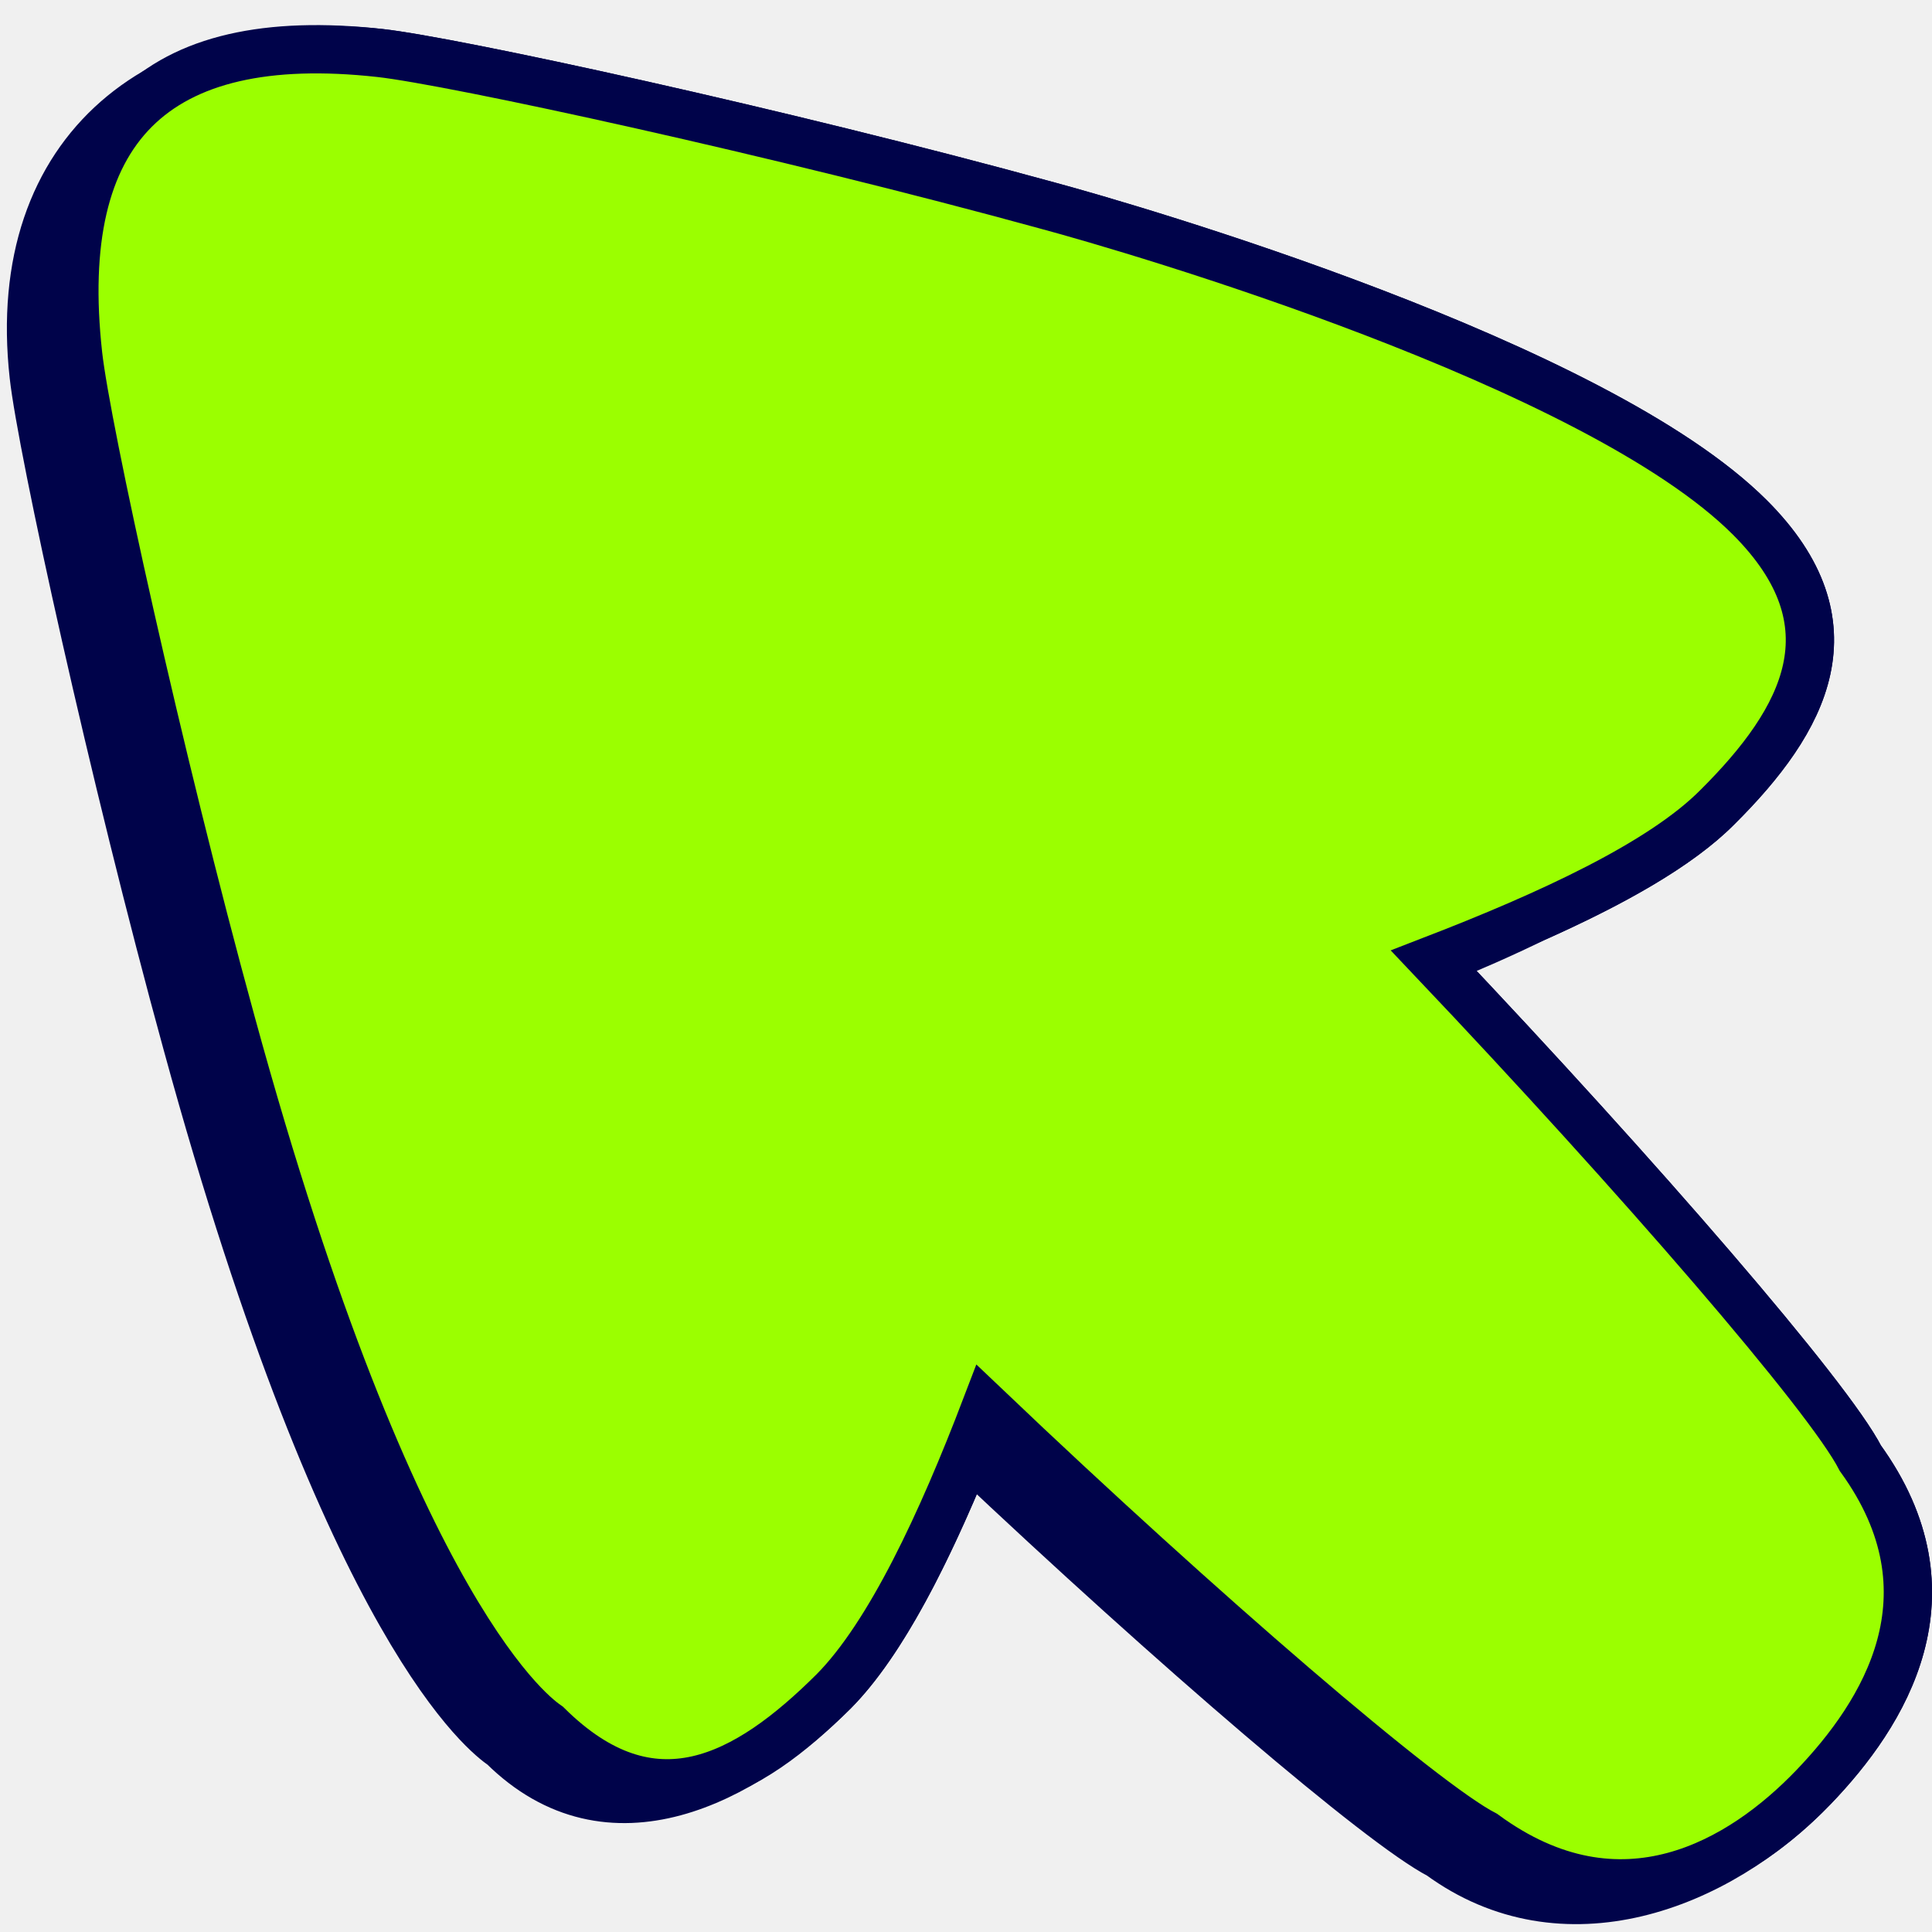
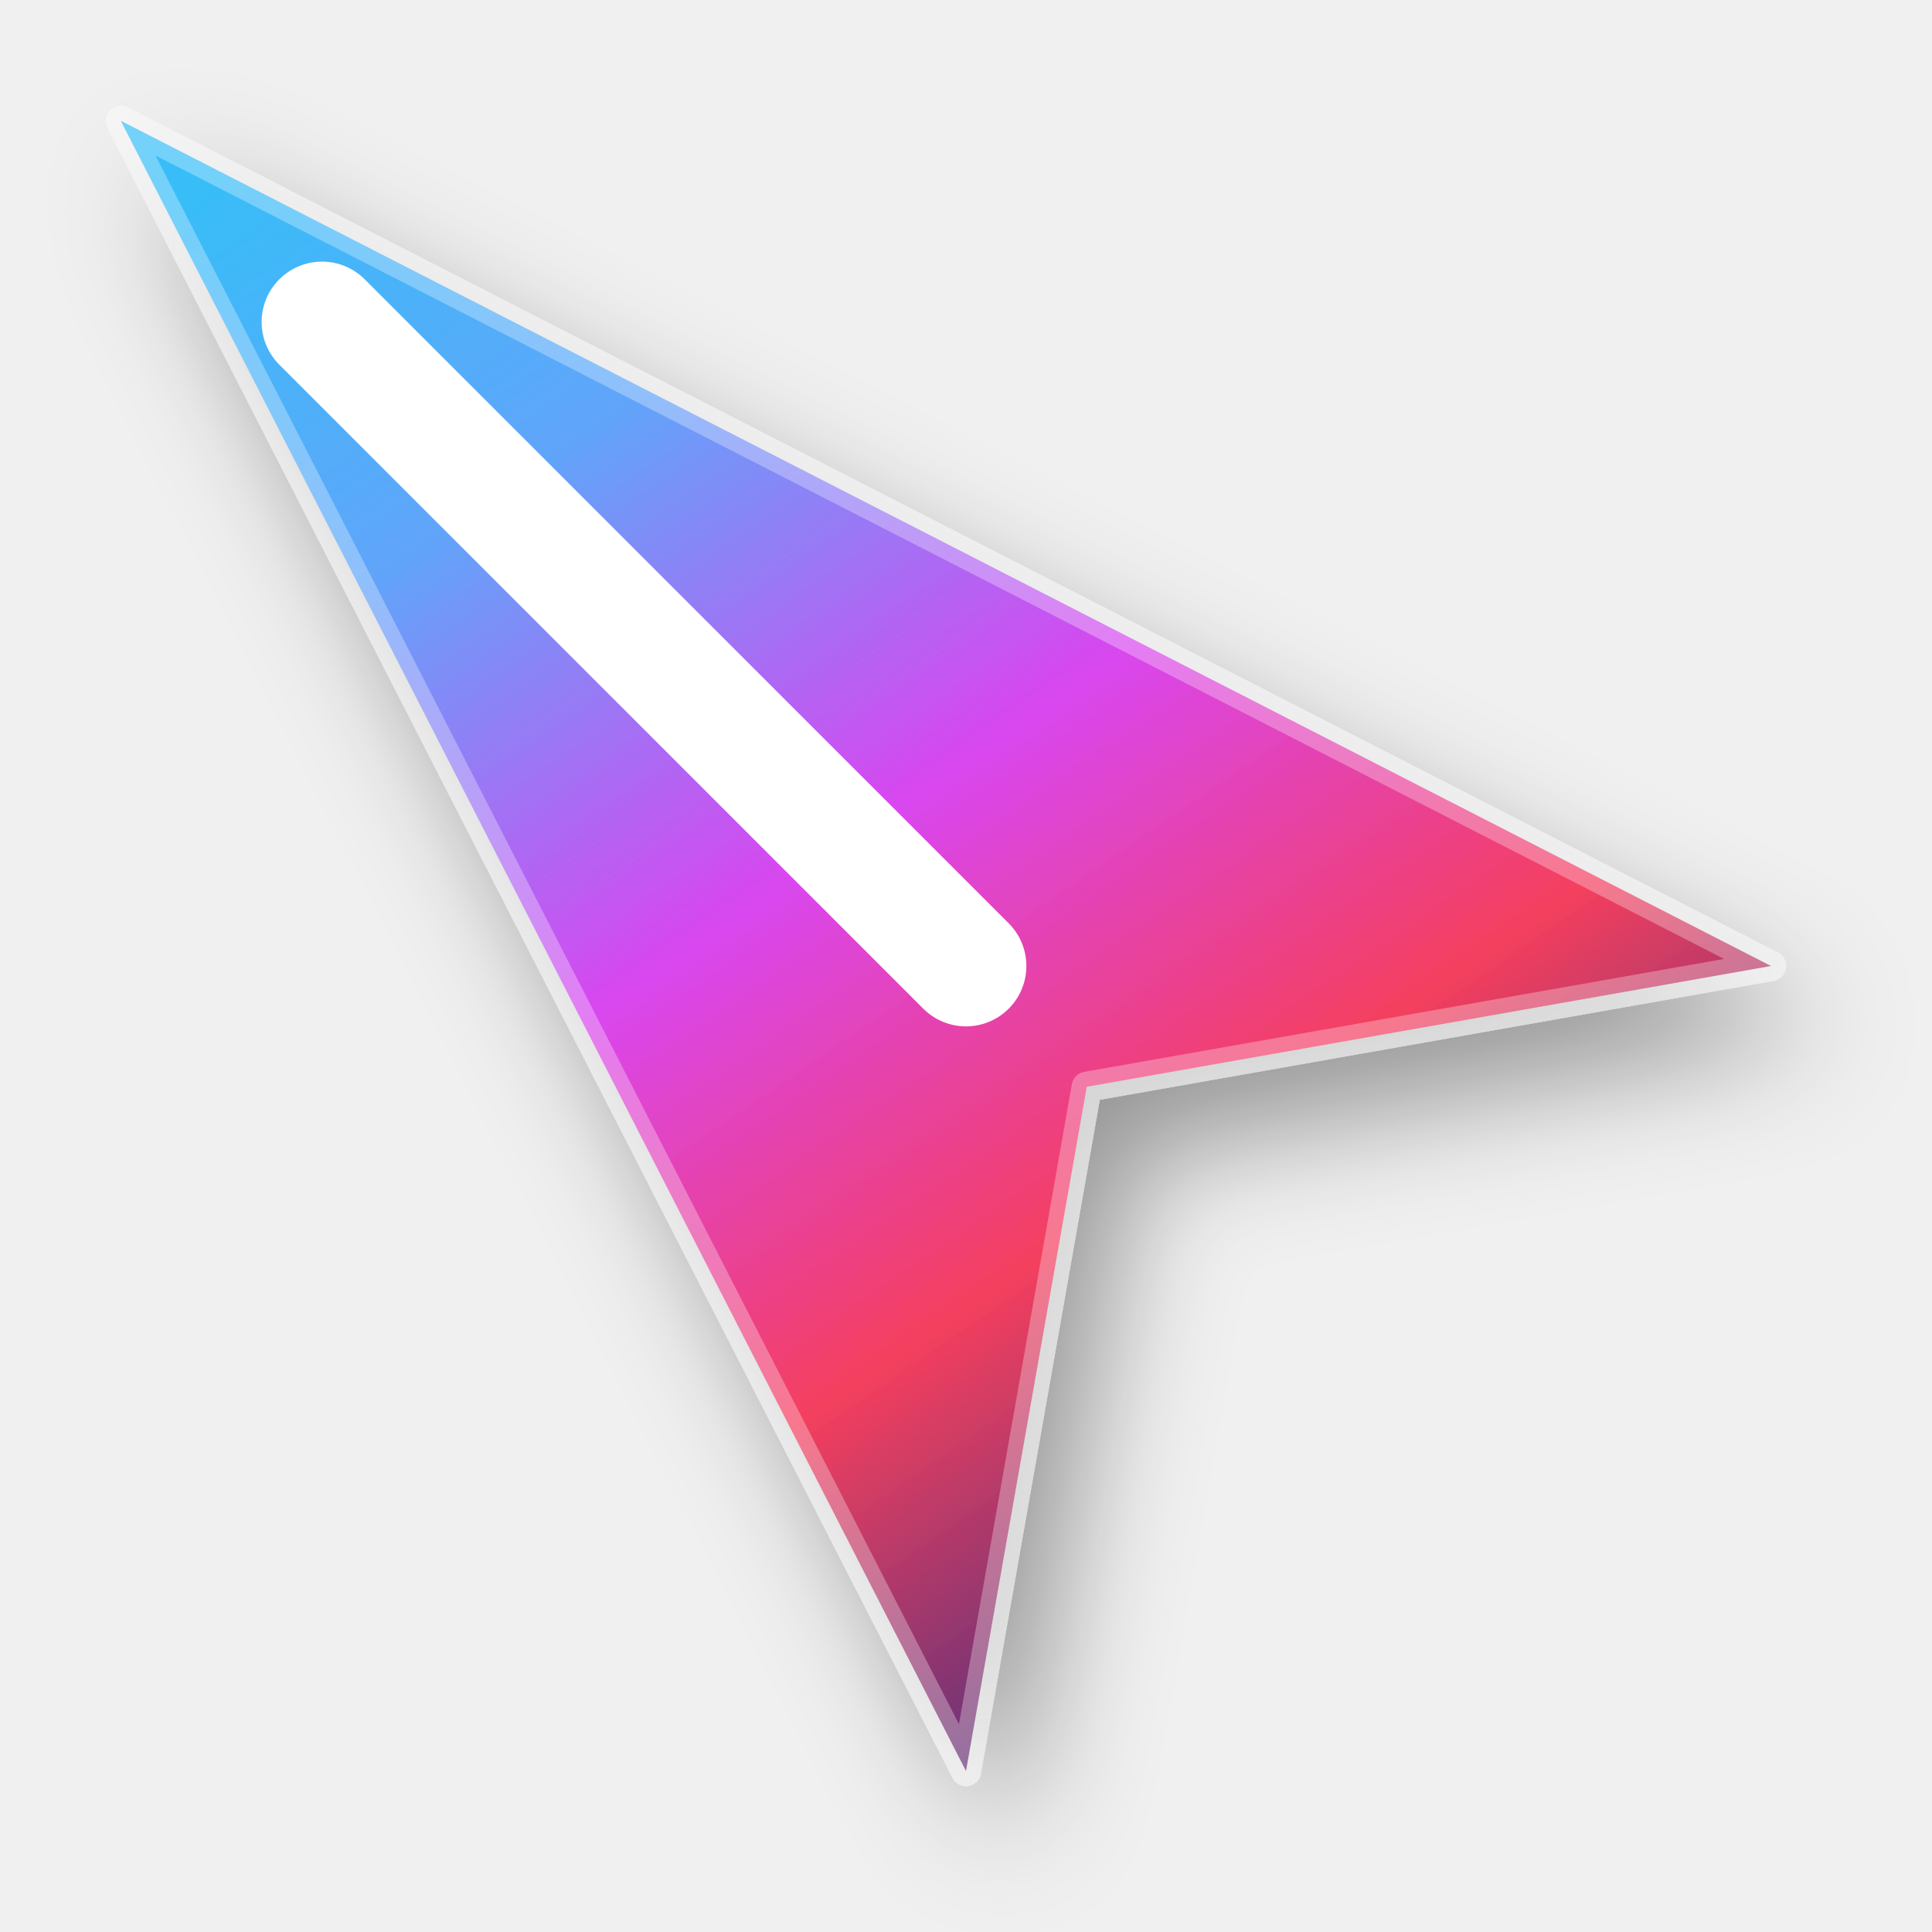
- <svg xmlns="http://www.w3.org/2000/svg" fill="none" viewBox="0 0 40 40" id="Cursor--Streamline-Stickies" height="28" width="28">
-   <g transform="translate(40, 0) scale(-1, 1)">
-     <path fill="#00034a" stroke="#00034a" stroke-miterlimit="10" d="M19.96 30.078c0.83 2.044 1.776 3.928 2.78 4.94 1.868 1.858 4.64 3.32 6.848 1.13l0.009 -0.005c0.267 -0.19 3.167 -2.239 6.532 -14.536 1.528 -5.558 3.008 -12.332 3.173 -13.831 0.524 -4.731 -2.716 -7.171 -7.169 -6.678 -1.498 0.165 -8.283 1.635 -13.84 3.163 -1.733 0.467 -11.33 3.26 -14.523 6.453 -2.21 2.21 -1.148 4.186 0.672 5.996 0.812 0.82 2.204 1.59 3.789 2.297 0.645 0.317 1.34 0.621 2.055 0.913 -4.246 4.482 -8.153 9 -8.803 10.271 -2.044 2.823 -0.496 5.285 0.973 6.813 2.009 2.088 5.19 3.267 7.734 1.403 1.213 -0.626 5.473 -4.269 9.77 -8.329Z" stroke-width="1" />
-     <path fill="#9bff00" stroke="#00034a" stroke-miterlimit="10" d="M35.21 21.178c1.527 -5.558 3.007 -12.332 3.172 -13.831 0.52 -4.685 -1.563 -6.768 -6.248 -6.25 -1.5 0.166 -8.284 1.636 -13.841 3.164 -1.733 0.467 -11.33 3.26 -14.523 6.453 -2.21 2.21 -1.148 4.186 0.672 5.996 1.158 1.168 3.494 2.239 5.889 3.164 -4.264 4.496 -8.196 9.042 -8.848 10.317 -2.044 2.823 -0.496 5.285 0.973 6.813 1.47 1.529 3.972 3.057 6.814 0.974 1.265 -0.652 5.84 -4.585 10.317 -8.848 0.915 2.395 1.995 4.72 3.154 5.889 1.8 1.79 3.747 2.861 5.927 0.7 0.205 -0.145 3.136 -2.092 6.542 -14.541Z" stroke-width="1" />
+ <svg xmlns="http://www.w3.org/2000/svg" viewBox="0 0 48 48" width="34" height="34" fill="none">
+   <defs>
+     <linearGradient id="planeGrad" x1="10%" y1="0%" x2="75%" y2="95%">
+       <stop offset="0%" stop-color="#38bdf8" />
+       <stop offset="22%" stop-color="#60a5fa" />
+       <stop offset="48%" stop-color="#d946ef" />
+       <stop offset="72%" stop-color="#f43f5e" />
+       <stop offset="100%" stop-color="#312e81" />
+     </linearGradient>
+     <filter id="cursorShadow" x="-20%" y="-20%" width="140%" height="140%">
+       <feDropShadow dx="1" dy="1.5" stdDeviation="1.5" flood-color="#000000" flood-opacity="0.38" />
+     </filter>
+   </defs>
+   <g filter="url(#cursorShadow)">
+     <path d="M 3 3 L 44 24 L 27 27 L 24 44 Z" fill="url(#planeGrad)" stroke="rgba(255, 255, 255, 0.3)" stroke-width="0.75" stroke-linejoin="round" />
+     <line x1="8" y1="8" x2="24" y2="24" stroke="#ffffff" stroke-width="3" stroke-linecap="round" />
  </g>
</svg>
